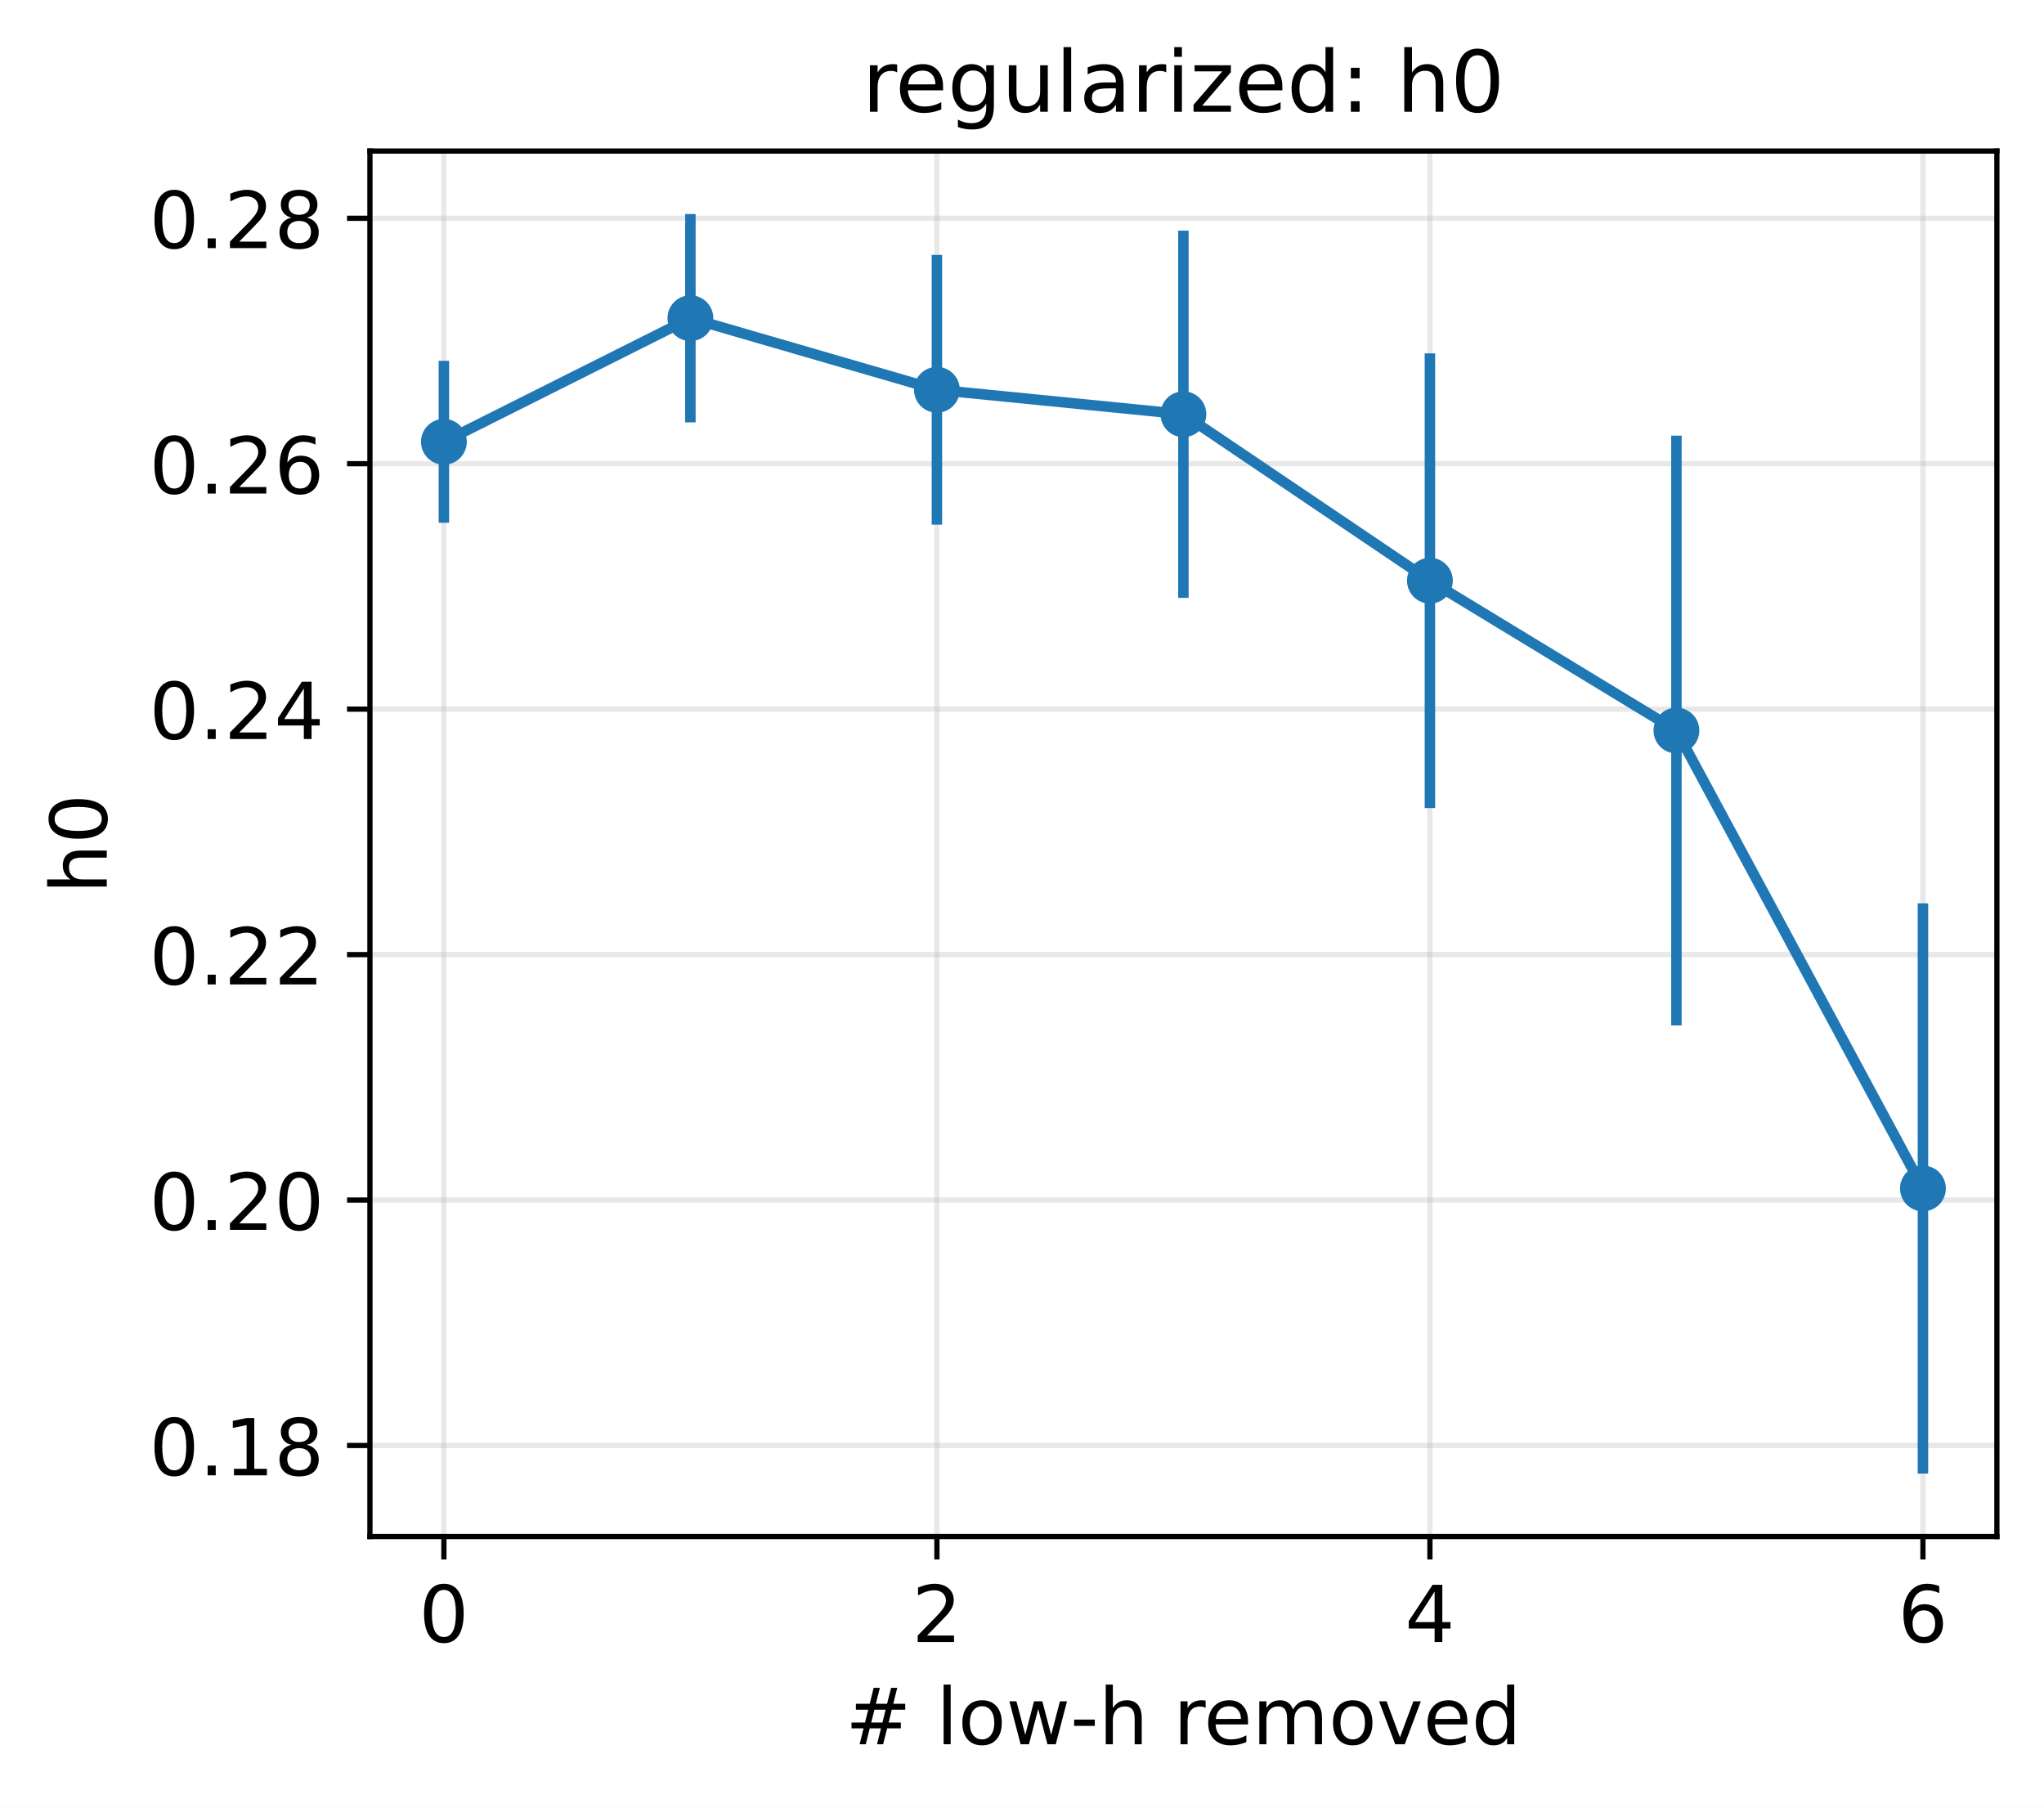
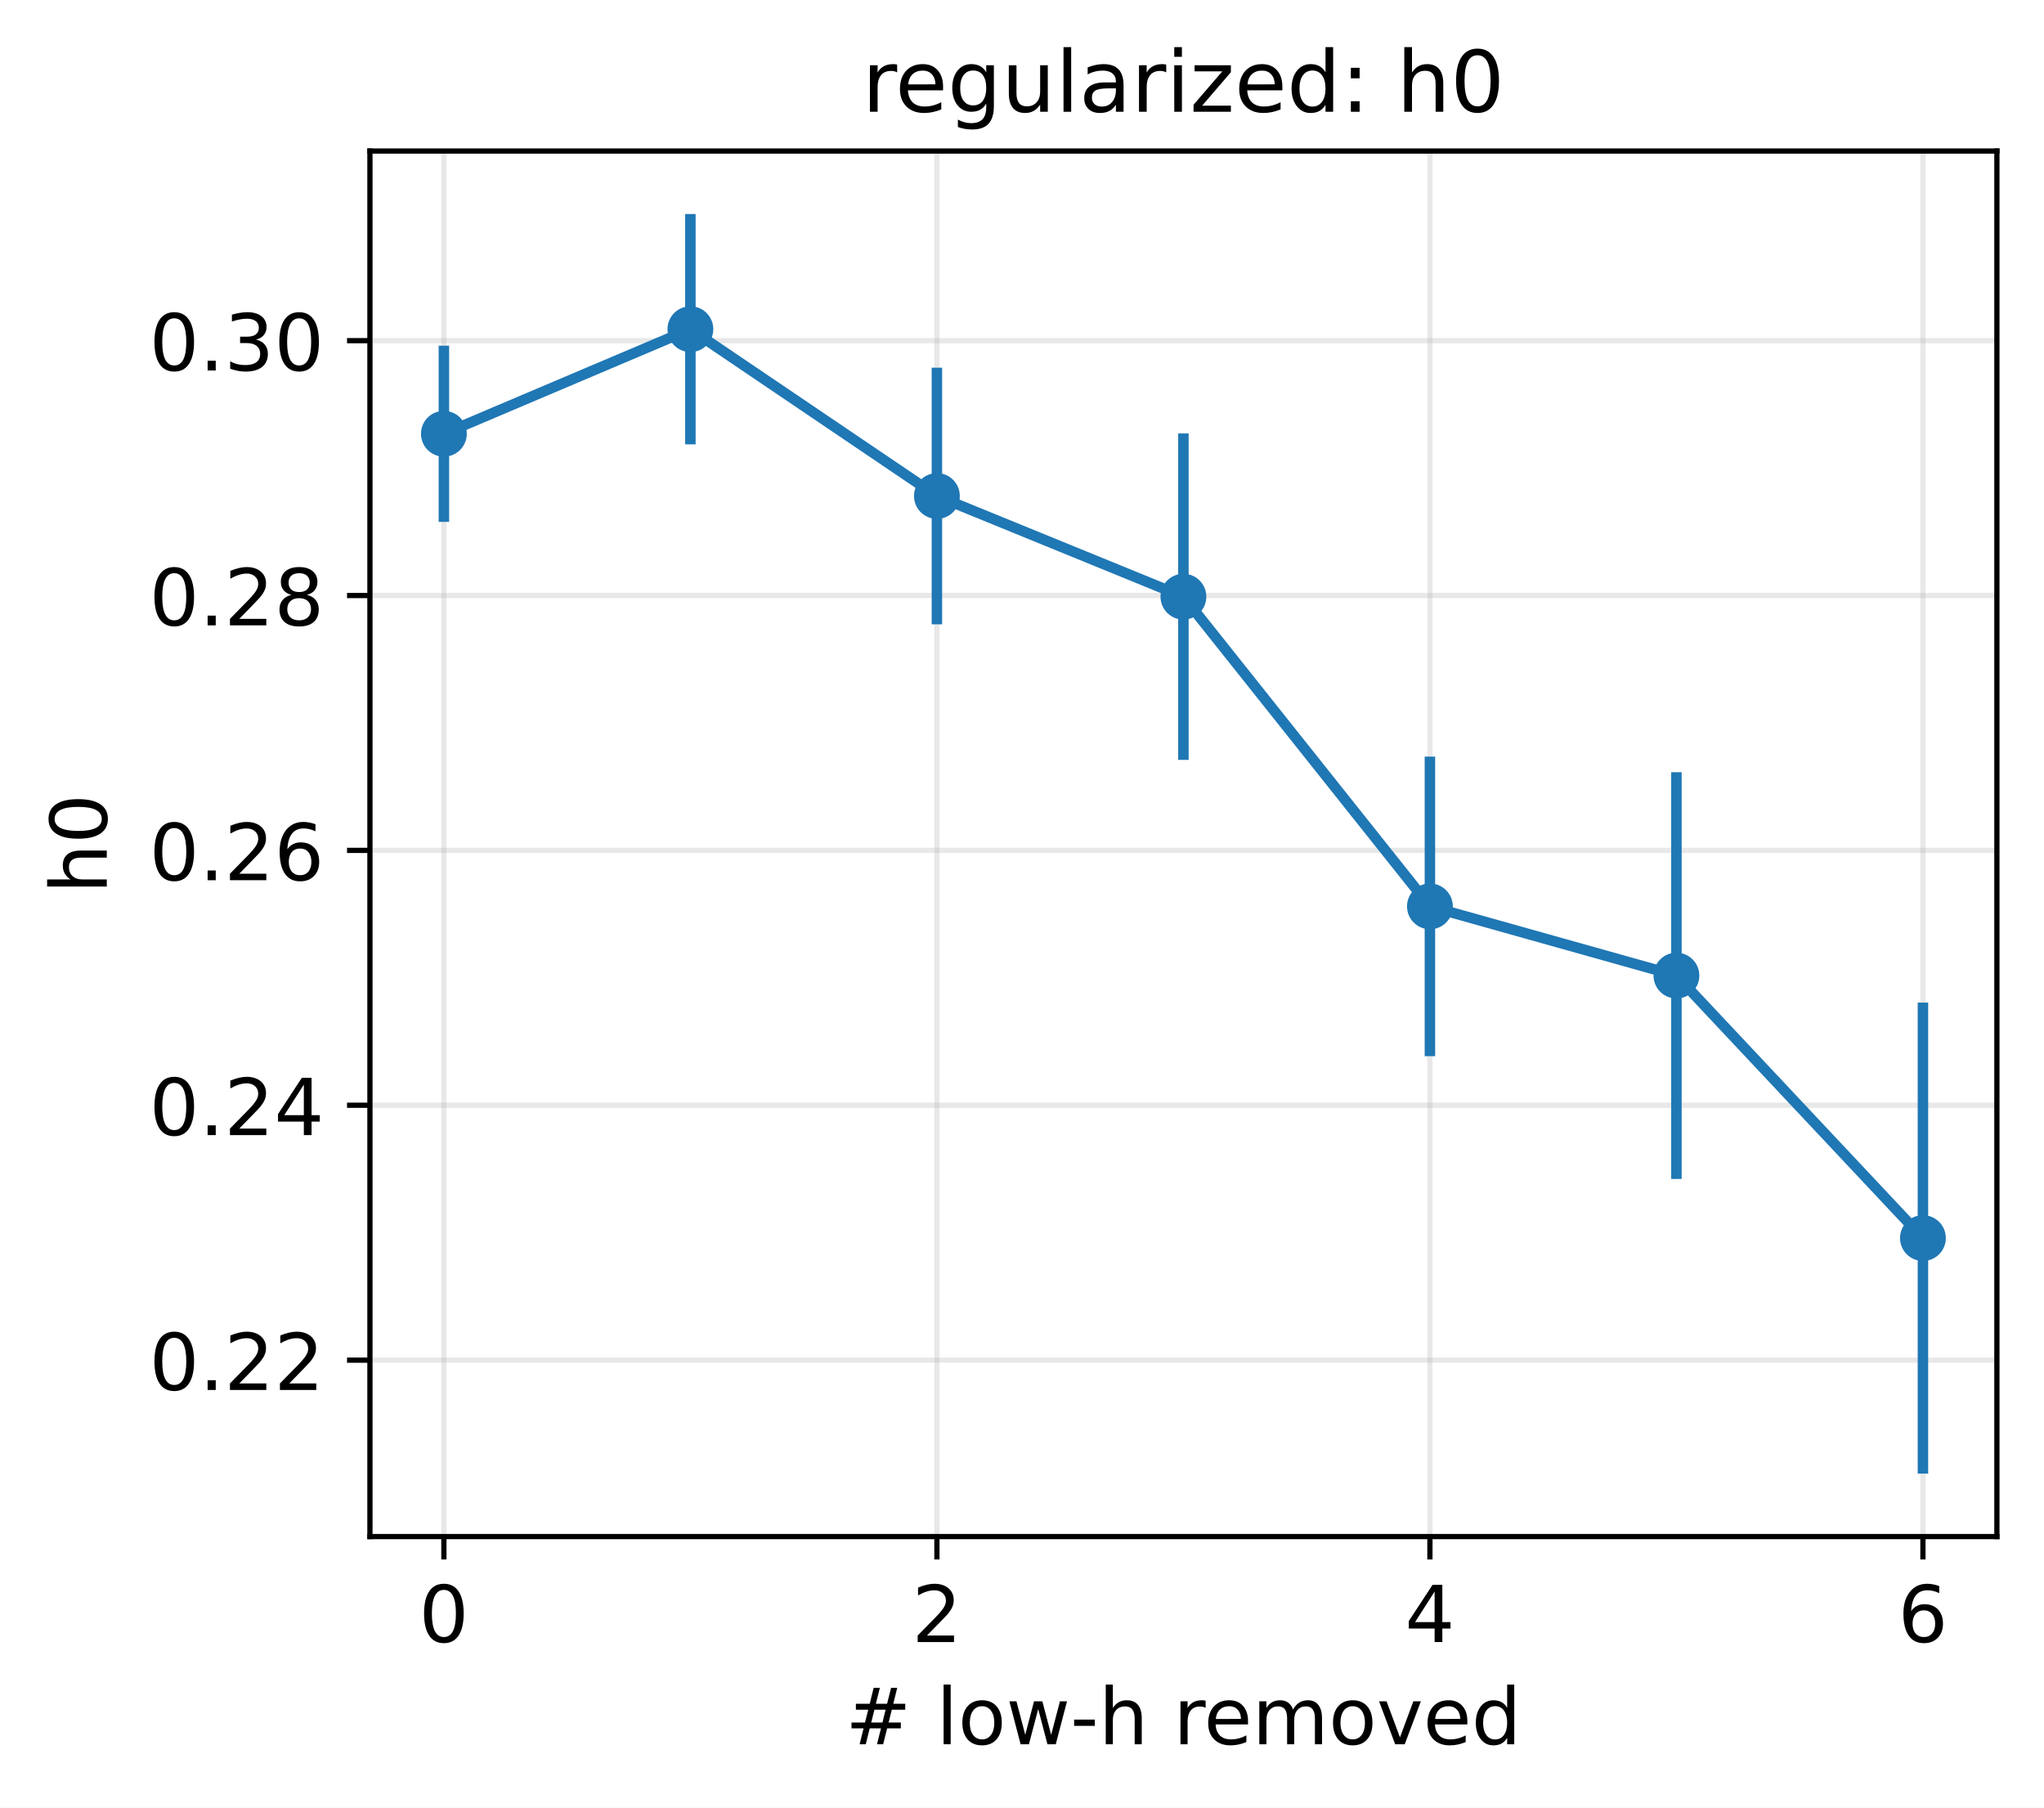
<svg xmlns="http://www.w3.org/2000/svg" xmlns:xlink="http://www.w3.org/1999/xlink" width="312.358pt" height="276.204pt" viewBox="0 0 312.358 276.204" version="1.1">
  <defs>
    <style type="text/css">*{stroke-linejoin: round; stroke-linecap: butt}</style>
  </defs>
  <g id="figure_1">
    <g id="patch_1">
      <path d="M 0 276.204  L 312.358 276.204  L 312.358 0  L 0 0  z " style="fill: #ffffff" />
    </g>
    <g id="axes_1">
      <g id="patch_2">
        <path d="M 56.532 234.776  L 305.158 234.776  L 305.158 23.078  L 56.532 23.078  z " style="fill: #ffffff" />
      </g>
      <g id="matplotlib.axis_1">
        <g id="xtick_1">
          <g id="line2d_1">
-             <path d="M 67.834 234.776  L 67.834 23.078  " clip-path="url(#pf7b74f0e02)" style="fill: none; stroke: #b0b0b0; stroke-opacity: 0.3; stroke-width: 0.8; stroke-linecap: square" />
+             <path d="M 67.834 234.776  L 67.834 23.078  " clip-path="url(#p3d37f42fd0)" style="fill: none; stroke: #b0b0b0; stroke-opacity: 0.3; stroke-width: 0.8; stroke-linecap: square" />
          </g>
          <g id="line2d_2">
            <defs>
-               <path id="m950b234c78" d="M 0 0  L 0 3.5  " style="stroke: #000000; stroke-width: 0.8" />
+               <path id="m5f1dd03429" d="M 0 0  L 0 3.5  " style="stroke: #000000; stroke-width: 0.8" />
            </defs>
            <g>
-               <use xlink:href="#m950b234c78" x="67.834" y="234.776" style="stroke: #000000; stroke-width: 0.8" />
+               <use xlink:href="#m5f1dd03429" x="67.834" y="234.776" style="stroke: #000000; stroke-width: 0.8" />
            </g>
          </g>
          <g id="text_1">
            <g transform="translate(64.01616 250.8943) scale(0.12 -0.12)">
              <defs>
                <path id="DejaVuSans-30" d="M 2034 4250  Q 1547 4250 1301 3770  Q 1056 3291 1056 2328  Q 1056 1369 1301 889  Q 1547 409 2034 409  Q 2525 409 2770 889  Q 3016 1369 3016 2328  Q 3016 3291 2770 3770  Q 2525 4250 2034 4250  z M 2034 4750  Q 2819 4750 3233 4129  Q 3647 3509 3647 2328  Q 3647 1150 3233 529  Q 2819 -91 2034 -91  Q 1250 -91 836 529  Q 422 1150 422 2328  Q 422 3509 836 4129  Q 1250 4750 2034 4750  z " transform="scale(0.015625)" />
              </defs>
              <use xlink:href="#DejaVuSans-30" />
            </g>
          </g>
        </g>
        <g id="xtick_2">
          <g id="line2d_3">
-             <path d="M 143.175 234.776  L 143.175 23.078  " clip-path="url(#pf7b74f0e02)" style="fill: none; stroke: #b0b0b0; stroke-opacity: 0.3; stroke-width: 0.8; stroke-linecap: square" />
+             <path d="M 143.175 234.776  L 143.175 23.078  " clip-path="url(#p3d37f42fd0)" style="fill: none; stroke: #b0b0b0; stroke-opacity: 0.3; stroke-width: 0.8; stroke-linecap: square" />
          </g>
          <g id="line2d_4">
            <g>
-               <use xlink:href="#m950b234c78" x="143.175" y="234.776" style="stroke: #000000; stroke-width: 0.8" />
+               <use xlink:href="#m5f1dd03429" x="143.175" y="234.776" style="stroke: #000000; stroke-width: 0.8" />
            </g>
          </g>
          <g id="text_2">
            <g transform="translate(139.3572 250.8943) scale(0.12 -0.12)">
              <defs>
                <path id="DejaVuSans-32" d="M 1228 531  L 3431 531  L 3431 0  L 469 0  L 469 531  Q 828 903 1448 1529  Q 2069 2156 2228 2338  Q 2531 2678 2651 2914  Q 2772 3150 2772 3378  Q 2772 3750 2511 3984  Q 2250 4219 1831 4219  Q 1534 4219 1204 4116  Q 875 4013 500 3803  L 500 4441  Q 881 4594 1212 4672  Q 1544 4750 1819 4750  Q 2544 4750 2975 4387  Q 3406 4025 3406 3419  Q 3406 3131 3298 2873  Q 3191 2616 2906 2266  Q 2828 2175 2409 1742  Q 1991 1309 1228 531  z " transform="scale(0.015625)" />
              </defs>
              <use xlink:href="#DejaVuSans-32" />
            </g>
          </g>
        </g>
        <g id="xtick_3">
          <g id="line2d_5">
-             <path d="M 218.516 234.776  L 218.516 23.078  " clip-path="url(#pf7b74f0e02)" style="fill: none; stroke: #b0b0b0; stroke-opacity: 0.3; stroke-width: 0.8; stroke-linecap: square" />
+             <path d="M 218.516 234.776  L 218.516 23.078  " clip-path="url(#p3d37f42fd0)" style="fill: none; stroke: #b0b0b0; stroke-opacity: 0.3; stroke-width: 0.8; stroke-linecap: square" />
          </g>
          <g id="line2d_6">
            <g>
-               <use xlink:href="#m950b234c78" x="218.516" y="234.776" style="stroke: #000000; stroke-width: 0.8" />
+               <use xlink:href="#m5f1dd03429" x="218.516" y="234.776" style="stroke: #000000; stroke-width: 0.8" />
            </g>
          </g>
          <g id="text_3">
            <g transform="translate(214.6983 250.8943) scale(0.12 -0.12)">
              <defs>
                <path id="DejaVuSans-34" d="M 2419 4116  L 825 1625  L 2419 1625  L 2419 4116  z M 2253 4666  L 3047 4666  L 3047 1625  L 3713 1625  L 3713 1100  L 3047 1100  L 3047 0  L 2419 0  L 2419 1100  L 313 1100  L 313 1709  L 2253 4666  z " transform="scale(0.015625)" />
              </defs>
              <use xlink:href="#DejaVuSans-34" />
            </g>
          </g>
        </g>
        <g id="xtick_4">
          <g id="line2d_7">
-             <path d="M 293.857 234.776  L 293.857 23.078  " clip-path="url(#pf7b74f0e02)" style="fill: none; stroke: #b0b0b0; stroke-opacity: 0.3; stroke-width: 0.8; stroke-linecap: square" />
+             <path d="M 293.857 234.776  L 293.857 23.078  " clip-path="url(#p3d37f42fd0)" style="fill: none; stroke: #b0b0b0; stroke-opacity: 0.3; stroke-width: 0.8; stroke-linecap: square" />
          </g>
          <g id="line2d_8">
            <g>
-               <use xlink:href="#m950b234c78" x="293.857" y="234.776" style="stroke: #000000; stroke-width: 0.8" />
+               <use xlink:href="#m5f1dd03429" x="293.857" y="234.776" style="stroke: #000000; stroke-width: 0.8" />
            </g>
          </g>
          <g id="text_4">
            <g transform="translate(290.0393 250.8943) scale(0.12 -0.12)">
              <defs>
                <path id="DejaVuSans-36" d="M 2113 2584  Q 1688 2584 1439 2293  Q 1191 2003 1191 1497  Q 1191 994 1439 701  Q 1688 409 2113 409  Q 2538 409 2786 701  Q 3034 994 3034 1497  Q 3034 2003 2786 2293  Q 2538 2584 2113 2584  z M 3366 4563  L 3366 3988  Q 3128 4100 2886 4159  Q 2644 4219 2406 4219  Q 1781 4219 1451 3797  Q 1122 3375 1075 2522  Q 1259 2794 1537 2939  Q 1816 3084 2150 3084  Q 2853 3084 3261 2657  Q 3669 2231 3669 1497  Q 3669 778 3244 343  Q 2819 -91 2113 -91  Q 1303 -91 875 529  Q 447 1150 447 2328  Q 447 3434 972 4092  Q 1497 4750 2381 4750  Q 2619 4750 2861 4703  Q 3103 4656 3366 4563  z " transform="scale(0.015625)" />
              </defs>
              <use xlink:href="#DejaVuSans-36" />
            </g>
          </g>
        </g>
        <g id="text_5">
          <g transform="translate(129.2002 266.508) scale(0.12 -0.12)">
            <defs>
              <path id="DejaVuSans-23" d="M 3272 2816  L 2363 2816  L 2100 1772  L 3016 1772  L 3272 2816  z M 2803 4594  L 2478 3297  L 3391 3297  L 3719 4594  L 4219 4594  L 3897 3297  L 4872 3297  L 4872 2816  L 3775 2816  L 3519 1772  L 4513 1772  L 4513 1294  L 3397 1294  L 3072 0  L 2572 0  L 2894 1294  L 1978 1294  L 1656 0  L 1153 0  L 1478 1294  L 494 1294  L 494 1772  L 1594 1772  L 1856 2816  L 850 2816  L 850 3297  L 1978 3297  L 2297 4594  L 2803 4594  z " transform="scale(0.015625)" />
              <path id="DejaVuSans-20" transform="scale(0.015625)" />
              <path id="DejaVuSans-6c" d="M 603 4863  L 1178 4863  L 1178 0  L 603 0  L 603 4863  z " transform="scale(0.015625)" />
              <path id="DejaVuSans-6f" d="M 1959 3097  Q 1497 3097 1228 2736  Q 959 2375 959 1747  Q 959 1119 1226 758  Q 1494 397 1959 397  Q 2419 397 2687 759  Q 2956 1122 2956 1747  Q 2956 2369 2687 2733  Q 2419 3097 1959 3097  z M 1959 3584  Q 2709 3584 3137 3096  Q 3566 2609 3566 1747  Q 3566 888 3137 398  Q 2709 -91 1959 -91  Q 1206 -91 779 398  Q 353 888 353 1747  Q 353 2609 779 3096  Q 1206 3584 1959 3584  z " transform="scale(0.015625)" />
              <path id="DejaVuSans-77" d="M 269 3500  L 844 3500  L 1563 769  L 2278 3500  L 2956 3500  L 3675 769  L 4391 3500  L 4966 3500  L 4050 0  L 3372 0  L 2619 2869  L 1863 0  L 1184 0  L 269 3500  z " transform="scale(0.015625)" />
              <path id="DejaVuSans-2d" d="M 313 2009  L 1997 2009  L 1997 1497  L 313 1497  L 313 2009  z " transform="scale(0.015625)" />
              <path id="DejaVuSans-68" d="M 3513 2113  L 3513 0  L 2938 0  L 2938 2094  Q 2938 2591 2744 2837  Q 2550 3084 2163 3084  Q 1697 3084 1428 2787  Q 1159 2491 1159 1978  L 1159 0  L 581 0  L 581 4863  L 1159 4863  L 1159 2956  Q 1366 3272 1645 3428  Q 1925 3584 2291 3584  Q 2894 3584 3203 3211  Q 3513 2838 3513 2113  z " transform="scale(0.015625)" />
              <path id="DejaVuSans-72" d="M 2631 2963  Q 2534 3019 2420 3045  Q 2306 3072 2169 3072  Q 1681 3072 1420 2755  Q 1159 2438 1159 1844  L 1159 0  L 581 0  L 581 3500  L 1159 3500  L 1159 2956  Q 1341 3275 1631 3429  Q 1922 3584 2338 3584  Q 2397 3584 2469 3576  Q 2541 3569 2628 3553  L 2631 2963  z " transform="scale(0.015625)" />
              <path id="DejaVuSans-65" d="M 3597 1894  L 3597 1613  L 953 1613  Q 991 1019 1311 708  Q 1631 397 2203 397  Q 2534 397 2845 478  Q 3156 559 3463 722  L 3463 178  Q 3153 47 2828 -22  Q 2503 -91 2169 -91  Q 1331 -91 842 396  Q 353 884 353 1716  Q 353 2575 817 3079  Q 1281 3584 2069 3584  Q 2775 3584 3186 3129  Q 3597 2675 3597 1894  z M 3022 2063  Q 3016 2534 2758 2815  Q 2500 3097 2075 3097  Q 1594 3097 1305 2825  Q 1016 2553 972 2059  L 3022 2063  z " transform="scale(0.015625)" />
              <path id="DejaVuSans-6d" d="M 3328 2828  Q 3544 3216 3844 3400  Q 4144 3584 4550 3584  Q 5097 3584 5394 3201  Q 5691 2819 5691 2113  L 5691 0  L 5113 0  L 5113 2094  Q 5113 2597 4934 2840  Q 4756 3084 4391 3084  Q 3944 3084 3684 2787  Q 3425 2491 3425 1978  L 3425 0  L 2847 0  L 2847 2094  Q 2847 2600 2669 2842  Q 2491 3084 2119 3084  Q 1678 3084 1418 2786  Q 1159 2488 1159 1978  L 1159 0  L 581 0  L 581 3500  L 1159 3500  L 1159 2956  Q 1356 3278 1631 3431  Q 1906 3584 2284 3584  Q 2666 3584 2933 3390  Q 3200 3197 3328 2828  z " transform="scale(0.015625)" />
              <path id="DejaVuSans-76" d="M 191 3500  L 800 3500  L 1894 563  L 2988 3500  L 3597 3500  L 2284 0  L 1503 0  L 191 3500  z " transform="scale(0.015625)" />
              <path id="DejaVuSans-64" d="M 2906 2969  L 2906 4863  L 3481 4863  L 3481 0  L 2906 0  L 2906 525  Q 2725 213 2448 61  Q 2172 -91 1784 -91  Q 1150 -91 751 415  Q 353 922 353 1747  Q 353 2572 751 3078  Q 1150 3584 1784 3584  Q 2172 3584 2448 3432  Q 2725 3281 2906 2969  z M 947 1747  Q 947 1113 1208 752  Q 1469 391 1925 391  Q 2381 391 2643 752  Q 2906 1113 2906 1747  Q 2906 2381 2643 2742  Q 2381 3103 1925 3103  Q 1469 3103 1208 2742  Q 947 2381 947 1747  z " transform="scale(0.015625)" />
            </defs>
            <use xlink:href="#DejaVuSans-23" />
            <use xlink:href="#DejaVuSans-20" transform="translate(83.78906 0)" />
            <use xlink:href="#DejaVuSans-6c" transform="translate(115.5762 0)" />
            <use xlink:href="#DejaVuSans-6f" transform="translate(143.3594 0)" />
            <use xlink:href="#DejaVuSans-77" transform="translate(204.541 0)" />
            <use xlink:href="#DejaVuSans-2d" transform="translate(286.3281 0)" />
            <use xlink:href="#DejaVuSans-68" transform="translate(322.4121 0)" />
            <use xlink:href="#DejaVuSans-20" transform="translate(385.791 0)" />
            <use xlink:href="#DejaVuSans-72" transform="translate(417.5781 0)" />
            <use xlink:href="#DejaVuSans-65" transform="translate(456.4414 0)" />
            <use xlink:href="#DejaVuSans-6d" transform="translate(517.9648 0)" />
            <use xlink:href="#DejaVuSans-6f" transform="translate(615.377 0)" />
            <use xlink:href="#DejaVuSans-76" transform="translate(676.5586 0)" />
            <use xlink:href="#DejaVuSans-65" transform="translate(735.7383 0)" />
            <use xlink:href="#DejaVuSans-64" transform="translate(797.2617 0)" />
          </g>
        </g>
      </g>
      <g id="matplotlib.axis_2">
        <g id="ytick_1">
          <g id="line2d_9">
-             <path d="M 56.532 220.86  L 305.158 220.86  " clip-path="url(#pf7b74f0e02)" style="fill: none; stroke: #b0b0b0; stroke-opacity: 0.3; stroke-width: 0.8; stroke-linecap: square" />
+             <path d="M 56.532 207.819  L 305.158 207.819  " clip-path="url(#p3d37f42fd0)" style="fill: none; stroke: #b0b0b0; stroke-opacity: 0.3; stroke-width: 0.8; stroke-linecap: square" />
          </g>
          <g id="line2d_10">
            <defs>
-               <path id="m878dbb29eb" d="M 0 0  L -3.5 0  " style="stroke: #000000; stroke-width: 0.8" />
+               <path id="m2c62a1c57b" d="M 0 0  L -3.5 0  " style="stroke: #000000; stroke-width: 0.8" />
            </defs>
            <g>
-               <use xlink:href="#m878dbb29eb" x="56.532" y="220.86" style="stroke: #000000; stroke-width: 0.8" />
+               <use xlink:href="#m2c62a1c57b" x="56.532" y="207.819" style="stroke: #000000; stroke-width: 0.8" />
            </g>
          </g>
          <g id="text_6">
-             <g transform="translate(22.81375 225.4187) scale(0.12 -0.12)">
+             <g transform="translate(22.81375 212.3777) scale(0.12 -0.12)">
              <defs>
                <path id="DejaVuSans-2e" d="M 684 794  L 1344 794  L 1344 0  L 684 0  L 684 794  z " transform="scale(0.015625)" />
-                 <path id="DejaVuSans-31" d="M 794 531  L 1825 531  L 1825 4091  L 703 3866  L 703 4441  L 1819 4666  L 2450 4666  L 2450 531  L 3481 531  L 3481 0  L 794 0  L 794 531  z " transform="scale(0.015625)" />
-                 <path id="DejaVuSans-38" d="M 2034 2216  Q 1584 2216 1326 1975  Q 1069 1734 1069 1313  Q 1069 891 1326 650  Q 1584 409 2034 409  Q 2484 409 2743 651  Q 3003 894 3003 1313  Q 3003 1734 2745 1975  Q 2488 2216 2034 2216  z M 1403 2484  Q 997 2584 770 2862  Q 544 3141 544 3541  Q 544 4100 942 4425  Q 1341 4750 2034 4750  Q 2731 4750 3128 4425  Q 3525 4100 3525 3541  Q 3525 3141 3298 2862  Q 3072 2584 2669 2484  Q 3125 2378 3379 2068  Q 3634 1759 3634 1313  Q 3634 634 3220 271  Q 2806 -91 2034 -91  Q 1263 -91 848 271  Q 434 634 434 1313  Q 434 1759 690 2068  Q 947 2378 1403 2484  z M 1172 3481  Q 1172 3119 1398 2916  Q 1625 2713 2034 2713  Q 2441 2713 2670 2916  Q 2900 3119 2900 3481  Q 2900 3844 2670 4047  Q 2441 4250 2034 4250  Q 1625 4250 1398 4047  Q 1172 3844 1172 3481  z " transform="scale(0.015625)" />
-               </defs>
-               <use xlink:href="#DejaVuSans-30" />
-               <use xlink:href="#DejaVuSans-2e" transform="translate(63.62305 0)" />
-               <use xlink:href="#DejaVuSans-31" transform="translate(95.41016 0)" />
-               <use xlink:href="#DejaVuSans-38" transform="translate(159.0332 0)" />
+               </defs>
+               <use xlink:href="#DejaVuSans-30" />
+               <use xlink:href="#DejaVuSans-2e" transform="translate(63.62305 0)" />
+               <use xlink:href="#DejaVuSans-32" transform="translate(95.41016 0)" />
+               <use xlink:href="#DejaVuSans-32" transform="translate(159.0332 0)" />
            </g>
          </g>
        </g>
        <g id="ytick_2">
          <g id="line2d_11">
-             <path d="M 56.532 183.358  L 305.158 183.358  " clip-path="url(#pf7b74f0e02)" style="fill: none; stroke: #b0b0b0; stroke-opacity: 0.3; stroke-width: 0.8; stroke-linecap: square" />
+             <path d="M 56.532 168.876  L 305.158 168.876  " clip-path="url(#p3d37f42fd0)" style="fill: none; stroke: #b0b0b0; stroke-opacity: 0.3; stroke-width: 0.8; stroke-linecap: square" />
          </g>
          <g id="line2d_12">
            <g>
-               <use xlink:href="#m878dbb29eb" x="56.532" y="183.358" style="stroke: #000000; stroke-width: 0.8" />
+               <use xlink:href="#m2c62a1c57b" x="56.532" y="168.876" style="stroke: #000000; stroke-width: 0.8" />
            </g>
          </g>
          <g id="text_7">
-             <g transform="translate(22.81375 187.9168) scale(0.12 -0.12)">
+             <g transform="translate(22.81375 173.435) scale(0.12 -0.12)">
              <use xlink:href="#DejaVuSans-30" />
              <use xlink:href="#DejaVuSans-2e" transform="translate(63.62305 0)" />
              <use xlink:href="#DejaVuSans-32" transform="translate(95.41016 0)" />
-               <use xlink:href="#DejaVuSans-30" transform="translate(159.0332 0)" />
+               <use xlink:href="#DejaVuSans-34" transform="translate(159.0332 0)" />
            </g>
          </g>
        </g>
        <g id="ytick_3">
          <g id="line2d_13">
-             <path d="M 56.532 145.856  L 305.158 145.856  " clip-path="url(#pf7b74f0e02)" style="fill: none; stroke: #b0b0b0; stroke-opacity: 0.3; stroke-width: 0.8; stroke-linecap: square" />
+             <path d="M 56.532 129.933  L 305.158 129.933  " clip-path="url(#p3d37f42fd0)" style="fill: none; stroke: #b0b0b0; stroke-opacity: 0.3; stroke-width: 0.8; stroke-linecap: square" />
          </g>
          <g id="line2d_14">
            <g>
-               <use xlink:href="#m878dbb29eb" x="56.532" y="145.856" style="stroke: #000000; stroke-width: 0.8" />
+               <use xlink:href="#m2c62a1c57b" x="56.532" y="129.933" style="stroke: #000000; stroke-width: 0.8" />
            </g>
          </g>
          <g id="text_8">
-             <g transform="translate(22.81375 150.415) scale(0.12 -0.12)">
+             <g transform="translate(22.81375 134.4924) scale(0.12 -0.12)">
              <use xlink:href="#DejaVuSans-30" />
              <use xlink:href="#DejaVuSans-2e" transform="translate(63.62305 0)" />
              <use xlink:href="#DejaVuSans-32" transform="translate(95.41016 0)" />
-               <use xlink:href="#DejaVuSans-32" transform="translate(159.0332 0)" />
+               <use xlink:href="#DejaVuSans-36" transform="translate(159.0332 0)" />
            </g>
          </g>
        </g>
        <g id="ytick_4">
          <g id="line2d_15">
-             <path d="M 56.532 108.354  L 305.158 108.354  " clip-path="url(#pf7b74f0e02)" style="fill: none; stroke: #b0b0b0; stroke-opacity: 0.3; stroke-width: 0.8; stroke-linecap: square" />
+             <path d="M 56.532 90.991  L 305.158 90.991  " clip-path="url(#p3d37f42fd0)" style="fill: none; stroke: #b0b0b0; stroke-opacity: 0.3; stroke-width: 0.8; stroke-linecap: square" />
          </g>
          <g id="line2d_16">
            <g>
-               <use xlink:href="#m878dbb29eb" x="56.532" y="108.354" style="stroke: #000000; stroke-width: 0.8" />
+               <use xlink:href="#m2c62a1c57b" x="56.532" y="90.991" style="stroke: #000000; stroke-width: 0.8" />
            </g>
          </g>
          <g id="text_9">
-             <g transform="translate(22.81375 112.9132) scale(0.12 -0.12)">
+             <g transform="translate(22.81375 95.54971) scale(0.12 -0.12)">
+               <defs>
+                 <path id="DejaVuSans-38" d="M 2034 2216  Q 1584 2216 1326 1975  Q 1069 1734 1069 1313  Q 1069 891 1326 650  Q 1584 409 2034 409  Q 2484 409 2743 651  Q 3003 894 3003 1313  Q 3003 1734 2745 1975  Q 2488 2216 2034 2216  z M 1403 2484  Q 997 2584 770 2862  Q 544 3141 544 3541  Q 544 4100 942 4425  Q 1341 4750 2034 4750  Q 2731 4750 3128 4425  Q 3525 4100 3525 3541  Q 3525 3141 3298 2862  Q 3072 2584 2669 2484  Q 3125 2378 3379 2068  Q 3634 1759 3634 1313  Q 3634 634 3220 271  Q 2806 -91 2034 -91  Q 1263 -91 848 271  Q 434 634 434 1313  Q 434 1759 690 2068  Q 947 2378 1403 2484  z M 1172 3481  Q 1172 3119 1398 2916  Q 1625 2713 2034 2713  Q 2441 2713 2670 2916  Q 2900 3119 2900 3481  Q 2900 3844 2670 4047  Q 2441 4250 2034 4250  Q 1625 4250 1398 4047  Q 1172 3844 1172 3481  z " transform="scale(0.015625)" />
+               </defs>
              <use xlink:href="#DejaVuSans-30" />
              <use xlink:href="#DejaVuSans-2e" transform="translate(63.62305 0)" />
              <use xlink:href="#DejaVuSans-32" transform="translate(95.41016 0)" />
-               <use xlink:href="#DejaVuSans-34" transform="translate(159.0332 0)" />
+               <use xlink:href="#DejaVuSans-38" transform="translate(159.0332 0)" />
            </g>
          </g>
        </g>
        <g id="ytick_5">
          <g id="line2d_17">
-             <path d="M 56.532 70.852  L 305.158 70.852  " clip-path="url(#pf7b74f0e02)" style="fill: none; stroke: #b0b0b0; stroke-opacity: 0.3; stroke-width: 0.8; stroke-linecap: square" />
+             <path d="M 56.532 52.048  L 305.158 52.048  " clip-path="url(#p3d37f42fd0)" style="fill: none; stroke: #b0b0b0; stroke-opacity: 0.3; stroke-width: 0.8; stroke-linecap: square" />
          </g>
          <g id="line2d_18">
            <g>
-               <use xlink:href="#m878dbb29eb" x="56.532" y="70.852" style="stroke: #000000; stroke-width: 0.8" />
+               <use xlink:href="#m2c62a1c57b" x="56.532" y="52.048" style="stroke: #000000; stroke-width: 0.8" />
            </g>
          </g>
          <g id="text_10">
-             <g transform="translate(22.81375 75.41137) scale(0.12 -0.12)">
-               <use xlink:href="#DejaVuSans-30" />
-               <use xlink:href="#DejaVuSans-2e" transform="translate(63.62305 0)" />
-               <use xlink:href="#DejaVuSans-32" transform="translate(95.41016 0)" />
-               <use xlink:href="#DejaVuSans-36" transform="translate(159.0332 0)" />
-             </g>
-           </g>
-         </g>
-         <g id="ytick_6">
-           <g id="line2d_19">
-             <path d="M 56.532 33.35  L 305.158 33.35  " clip-path="url(#pf7b74f0e02)" style="fill: none; stroke: #b0b0b0; stroke-opacity: 0.3; stroke-width: 0.8; stroke-linecap: square" />
-           </g>
-           <g id="line2d_20">
-             <g>
-               <use xlink:href="#m878dbb29eb" x="56.532" y="33.35" style="stroke: #000000; stroke-width: 0.8" />
-             </g>
-           </g>
-           <g id="text_11">
-             <g transform="translate(22.81375 37.90955) scale(0.12 -0.12)">
-               <use xlink:href="#DejaVuSans-30" />
-               <use xlink:href="#DejaVuSans-2e" transform="translate(63.62305 0)" />
-               <use xlink:href="#DejaVuSans-32" transform="translate(95.41016 0)" />
-               <use xlink:href="#DejaVuSans-38" transform="translate(159.0332 0)" />
-             </g>
-           </g>
-         </g>
-         <g id="text_12">
+             <g transform="translate(22.81375 56.60704) scale(0.12 -0.12)">
+               <defs>
+                 <path id="DejaVuSans-33" d="M 2597 2516  Q 3050 2419 3304 2112  Q 3559 1806 3559 1356  Q 3559 666 3084 287  Q 2609 -91 1734 -91  Q 1441 -91 1130 -33  Q 819 25 488 141  L 488 750  Q 750 597 1062 519  Q 1375 441 1716 441  Q 2309 441 2620 675  Q 2931 909 2931 1356  Q 2931 1769 2642 2001  Q 2353 2234 1838 2234  L 1294 2234  L 1294 2753  L 1863 2753  Q 2328 2753 2575 2939  Q 2822 3125 2822 3475  Q 2822 3834 2567 4026  Q 2313 4219 1838 4219  Q 1578 4219 1281 4162  Q 984 4106 628 3988  L 628 4550  Q 988 4650 1302 4700  Q 1616 4750 1894 4750  Q 2613 4750 3031 4423  Q 3450 4097 3450 3541  Q 3450 3153 3228 2886  Q 3006 2619 2597 2516  z " transform="scale(0.015625)" />
+               </defs>
+               <use xlink:href="#DejaVuSans-30" />
+               <use xlink:href="#DejaVuSans-2e" transform="translate(63.62305 0)" />
+               <use xlink:href="#DejaVuSans-33" transform="translate(95.41016 0)" />
+               <use xlink:href="#DejaVuSans-30" transform="translate(159.0332 0)" />
+             </g>
+           </g>
+         </g>
+         <g id="text_11">
          <g transform="translate(16.31812 136.5471) rotate(-90) scale(0.12 -0.12)">
            <use xlink:href="#DejaVuSans-68" />
            <use xlink:href="#DejaVuSans-30" transform="translate(63.37891 0)" />
          </g>
        </g>
      </g>
      <g id="LineCollection_1">
-         <path d="M 67.834 79.876  L 67.834 55.136  " clip-path="url(#pf7b74f0e02)" style="fill: none; stroke: #1f77b4; stroke-width: 1.6" />
-         <path d="M 105.504 64.535  L 105.504 32.701  " clip-path="url(#pf7b74f0e02)" style="fill: none; stroke: #1f77b4; stroke-width: 1.6" />
-         <path d="M 143.175 80.161  L 143.175 38.95  " clip-path="url(#pf7b74f0e02)" style="fill: none; stroke: #1f77b4; stroke-width: 1.6" />
-         <path d="M 180.845 91.352  L 180.845 35.239  " clip-path="url(#pf7b74f0e02)" style="fill: none; stroke: #1f77b4; stroke-width: 1.6" />
-         <path d="M 218.516 123.465  L 218.516 53.99  " clip-path="url(#pf7b74f0e02)" style="fill: none; stroke: #1f77b4; stroke-width: 1.6" />
-         <path d="M 256.186 156.676  L 256.186 66.565  " clip-path="url(#pf7b74f0e02)" style="fill: none; stroke: #1f77b4; stroke-width: 1.6" />
-         <path d="M 293.857 225.154  L 293.857 138.017  " clip-path="url(#pf7b74f0e02)" style="fill: none; stroke: #1f77b4; stroke-width: 1.6" />
-       </g>
-       <g id="line2d_21">
-         <path d="M 67.834 67.506  L 105.504 48.618  L 143.175 59.555  L 180.845 63.295  L 218.516 88.727  L 256.186 111.621  L 293.857 181.585  " clip-path="url(#pf7b74f0e02)" style="fill: none; stroke: #1f77b4; stroke-width: 1.6; stroke-linecap: square" />
+         <path d="M 67.834 79.736  L 67.834 52.818  " clip-path="url(#p3d37f42fd0)" style="fill: none; stroke: #1f77b4; stroke-width: 1.6" />
+         <path d="M 105.504 67.894  L 105.504 32.701  " clip-path="url(#p3d37f42fd0)" style="fill: none; stroke: #1f77b4; stroke-width: 1.6" />
+         <path d="M 143.175 95.387  L 143.175 56.184  " clip-path="url(#p3d37f42fd0)" style="fill: none; stroke: #1f77b4; stroke-width: 1.6" />
+         <path d="M 180.845 116.108  L 180.845 66.231  " clip-path="url(#p3d37f42fd0)" style="fill: none; stroke: #1f77b4; stroke-width: 1.6" />
+         <path d="M 218.516 161.373  L 218.516 115.606  " clip-path="url(#p3d37f42fd0)" style="fill: none; stroke: #1f77b4; stroke-width: 1.6" />
+         <path d="M 256.186 180.138  L 256.186 117.986  " clip-path="url(#p3d37f42fd0)" style="fill: none; stroke: #1f77b4; stroke-width: 1.6" />
+         <path d="M 293.857 225.154  L 293.857 153.187  " clip-path="url(#p3d37f42fd0)" style="fill: none; stroke: #1f77b4; stroke-width: 1.6" />
+       </g>
+       <g id="line2d_19">
+         <path d="M 67.834 66.277  L 105.504 50.297  L 143.175 75.785  L 180.845 91.17  L 218.516 138.489  L 256.186 149.062  L 293.857 189.17  " clip-path="url(#p3d37f42fd0)" style="fill: none; stroke: #1f77b4; stroke-width: 1.6; stroke-linecap: square" />
        <defs>
-           <path id="mc256f54e6d" d="M 0 3  C 0.796 3 1.559 2.684 2.121 2.121  C 2.684 1.559 3 0.796 3 0  C 3 -0.796 2.684 -1.559 2.121 -2.121  C 1.559 -2.684 0.796 -3 0 -3  C -0.796 -3 -1.559 -2.684 -2.121 -2.121  C -2.684 -1.559 -3 -0.796 -3 0  C -3 0.796 -2.684 1.559 -2.121 2.121  C -1.559 2.684 -0.796 3 0 3  z " style="stroke: #1f77b4" />
+           <path id="mee6aeb3457" d="M 0 3  C 0.796 3 1.559 2.684 2.121 2.121  C 2.684 1.559 3 0.796 3 0  C 3 -0.796 2.684 -1.559 2.121 -2.121  C 1.559 -2.684 0.796 -3 0 -3  C -0.796 -3 -1.559 -2.684 -2.121 -2.121  C -2.684 -1.559 -3 -0.796 -3 0  C -3 0.796 -2.684 1.559 -2.121 2.121  C -1.559 2.684 -0.796 3 0 3  z " style="stroke: #1f77b4" />
        </defs>
-         <g clip-path="url(#pf7b74f0e02)">
-           <use xlink:href="#mc256f54e6d" x="67.834" y="67.506" style="fill: #1f77b4; stroke: #1f77b4" />
-           <use xlink:href="#mc256f54e6d" x="105.504" y="48.618" style="fill: #1f77b4; stroke: #1f77b4" />
-           <use xlink:href="#mc256f54e6d" x="143.175" y="59.555" style="fill: #1f77b4; stroke: #1f77b4" />
-           <use xlink:href="#mc256f54e6d" x="180.845" y="63.295" style="fill: #1f77b4; stroke: #1f77b4" />
-           <use xlink:href="#mc256f54e6d" x="218.516" y="88.727" style="fill: #1f77b4; stroke: #1f77b4" />
-           <use xlink:href="#mc256f54e6d" x="256.186" y="111.621" style="fill: #1f77b4; stroke: #1f77b4" />
-           <use xlink:href="#mc256f54e6d" x="293.857" y="181.585" style="fill: #1f77b4; stroke: #1f77b4" />
+         <g clip-path="url(#p3d37f42fd0)">
+           <use xlink:href="#mee6aeb3457" x="67.834" y="66.277" style="fill: #1f77b4; stroke: #1f77b4" />
+           <use xlink:href="#mee6aeb3457" x="105.504" y="50.297" style="fill: #1f77b4; stroke: #1f77b4" />
+           <use xlink:href="#mee6aeb3457" x="143.175" y="75.785" style="fill: #1f77b4; stroke: #1f77b4" />
+           <use xlink:href="#mee6aeb3457" x="180.845" y="91.17" style="fill: #1f77b4; stroke: #1f77b4" />
+           <use xlink:href="#mee6aeb3457" x="218.516" y="138.489" style="fill: #1f77b4; stroke: #1f77b4" />
+           <use xlink:href="#mee6aeb3457" x="256.186" y="149.062" style="fill: #1f77b4; stroke: #1f77b4" />
+           <use xlink:href="#mee6aeb3457" x="293.857" y="189.17" style="fill: #1f77b4; stroke: #1f77b4" />
        </g>
      </g>
      <g id="patch_3">
        <path d="M 56.532 234.776  L 56.532 23.078  " style="fill: none; stroke: #000000; stroke-width: 0.8; stroke-linejoin: miter; stroke-linecap: square" />
      </g>
      <g id="patch_4">
        <path d="M 305.158 234.776  L 305.158 23.078  " style="fill: none; stroke: #000000; stroke-width: 0.8; stroke-linejoin: miter; stroke-linecap: square" />
      </g>
      <g id="patch_5">
        <path d="M 56.532 234.776  L 305.158 234.776  " style="fill: none; stroke: #000000; stroke-width: 0.8; stroke-linejoin: miter; stroke-linecap: square" />
      </g>
      <g id="patch_6">
        <path d="M 56.532 23.078  L 305.158 23.078  " style="fill: none; stroke: #000000; stroke-width: 0.8; stroke-linejoin: miter; stroke-linecap: square" />
      </g>
-       <g id="text_13">
+       <g id="text_12">
        <g transform="translate(131.7591 17.07797) scale(0.13 -0.13)">
          <defs>
            <path id="DejaVuSans-67" d="M 2906 1791  Q 2906 2416 2648 2759  Q 2391 3103 1925 3103  Q 1463 3103 1205 2759  Q 947 2416 947 1791  Q 947 1169 1205 825  Q 1463 481 1925 481  Q 2391 481 2648 825  Q 2906 1169 2906 1791  z M 3481 434  Q 3481 -459 3084 -895  Q 2688 -1331 1869 -1331  Q 1566 -1331 1297 -1286  Q 1028 -1241 775 -1147  L 775 -588  Q 1028 -725 1275 -790  Q 1522 -856 1778 -856  Q 2344 -856 2625 -561  Q 2906 -266 2906 331  L 2906 616  Q 2728 306 2450 153  Q 2172 0 1784 0  Q 1141 0 747 490  Q 353 981 353 1791  Q 353 2603 747 3093  Q 1141 3584 1784 3584  Q 2172 3584 2450 3431  Q 2728 3278 2906 2969  L 2906 3500  L 3481 3500  L 3481 434  z " transform="scale(0.015625)" />
            <path id="DejaVuSans-75" d="M 544 1381  L 544 3500  L 1119 3500  L 1119 1403  Q 1119 906 1312 657  Q 1506 409 1894 409  Q 2359 409 2629 706  Q 2900 1003 2900 1516  L 2900 3500  L 3475 3500  L 3475 0  L 2900 0  L 2900 538  Q 2691 219 2414 64  Q 2138 -91 1772 -91  Q 1169 -91 856 284  Q 544 659 544 1381  z M 1991 3584  L 1991 3584  z " transform="scale(0.015625)" />
            <path id="DejaVuSans-61" d="M 2194 1759  Q 1497 1759 1228 1600  Q 959 1441 959 1056  Q 959 750 1161 570  Q 1363 391 1709 391  Q 2188 391 2477 730  Q 2766 1069 2766 1631  L 2766 1759  L 2194 1759  z M 3341 1997  L 3341 0  L 2766 0  L 2766 531  Q 2569 213 2275 61  Q 1981 -91 1556 -91  Q 1019 -91 701 211  Q 384 513 384 1019  Q 384 1609 779 1909  Q 1175 2209 1959 2209  L 2766 2209  L 2766 2266  Q 2766 2663 2505 2880  Q 2244 3097 1772 3097  Q 1472 3097 1187 3025  Q 903 2953 641 2809  L 641 3341  Q 956 3463 1253 3523  Q 1550 3584 1831 3584  Q 2591 3584 2966 3190  Q 3341 2797 3341 1997  z " transform="scale(0.015625)" />
            <path id="DejaVuSans-69" d="M 603 3500  L 1178 3500  L 1178 0  L 603 0  L 603 3500  z M 603 4863  L 1178 4863  L 1178 4134  L 603 4134  L 603 4863  z " transform="scale(0.015625)" />
            <path id="DejaVuSans-7a" d="M 353 3500  L 3084 3500  L 3084 2975  L 922 459  L 3084 459  L 3084 0  L 275 0  L 275 525  L 2438 3041  L 353 3041  L 353 3500  z " transform="scale(0.015625)" />
            <path id="DejaVuSans-3a" d="M 750 794  L 1409 794  L 1409 0  L 750 0  L 750 794  z M 750 3309  L 1409 3309  L 1409 2516  L 750 2516  L 750 3309  z " transform="scale(0.015625)" />
          </defs>
          <use xlink:href="#DejaVuSans-72" />
          <use xlink:href="#DejaVuSans-65" transform="translate(38.86328 0)" />
          <use xlink:href="#DejaVuSans-67" transform="translate(100.3867 0)" />
          <use xlink:href="#DejaVuSans-75" transform="translate(163.8633 0)" />
          <use xlink:href="#DejaVuSans-6c" transform="translate(227.2422 0)" />
          <use xlink:href="#DejaVuSans-61" transform="translate(255.0254 0)" />
          <use xlink:href="#DejaVuSans-72" transform="translate(316.3047 0)" />
          <use xlink:href="#DejaVuSans-69" transform="translate(357.418 0)" />
          <use xlink:href="#DejaVuSans-7a" transform="translate(385.2012 0)" />
          <use xlink:href="#DejaVuSans-65" transform="translate(437.6914 0)" />
          <use xlink:href="#DejaVuSans-64" transform="translate(499.2148 0)" />
          <use xlink:href="#DejaVuSans-3a" transform="translate(562.6914 0)" />
          <use xlink:href="#DejaVuSans-20" transform="translate(596.3828 0)" />
          <use xlink:href="#DejaVuSans-68" transform="translate(628.1699 0)" />
          <use xlink:href="#DejaVuSans-30" transform="translate(691.5488 0)" />
        </g>
      </g>
    </g>
  </g>
  <defs>
-     <clipPath id="pf7b74f0e02">
+     <clipPath id="p3d37f42fd0">
      <rect x="56.532" y="23.078" width="248.625" height="211.698" />
    </clipPath>
  </defs>
</svg>
